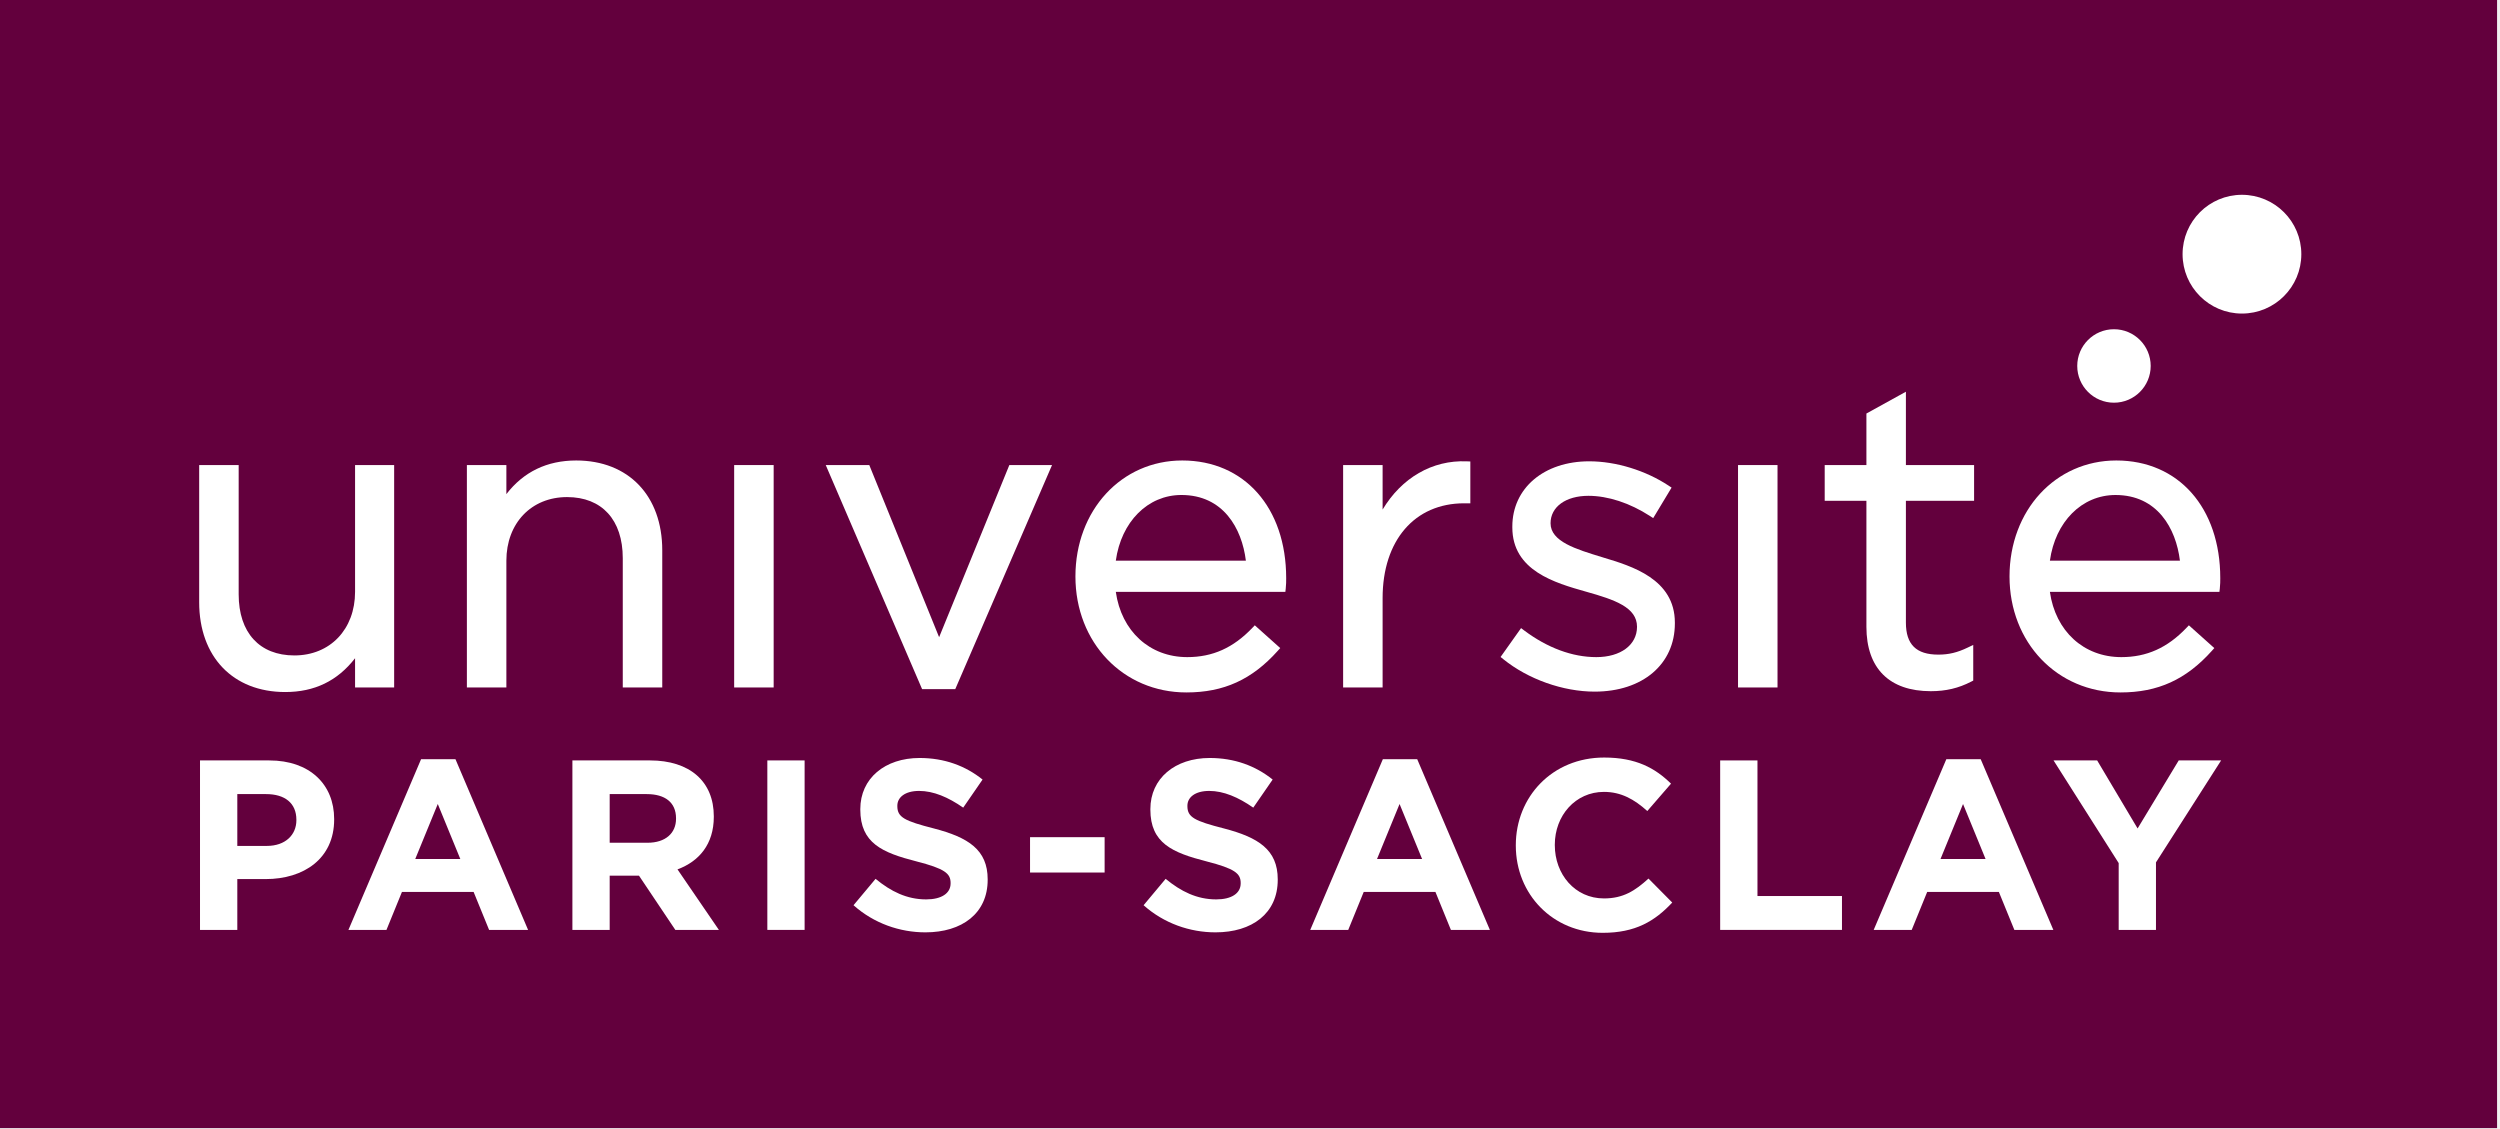
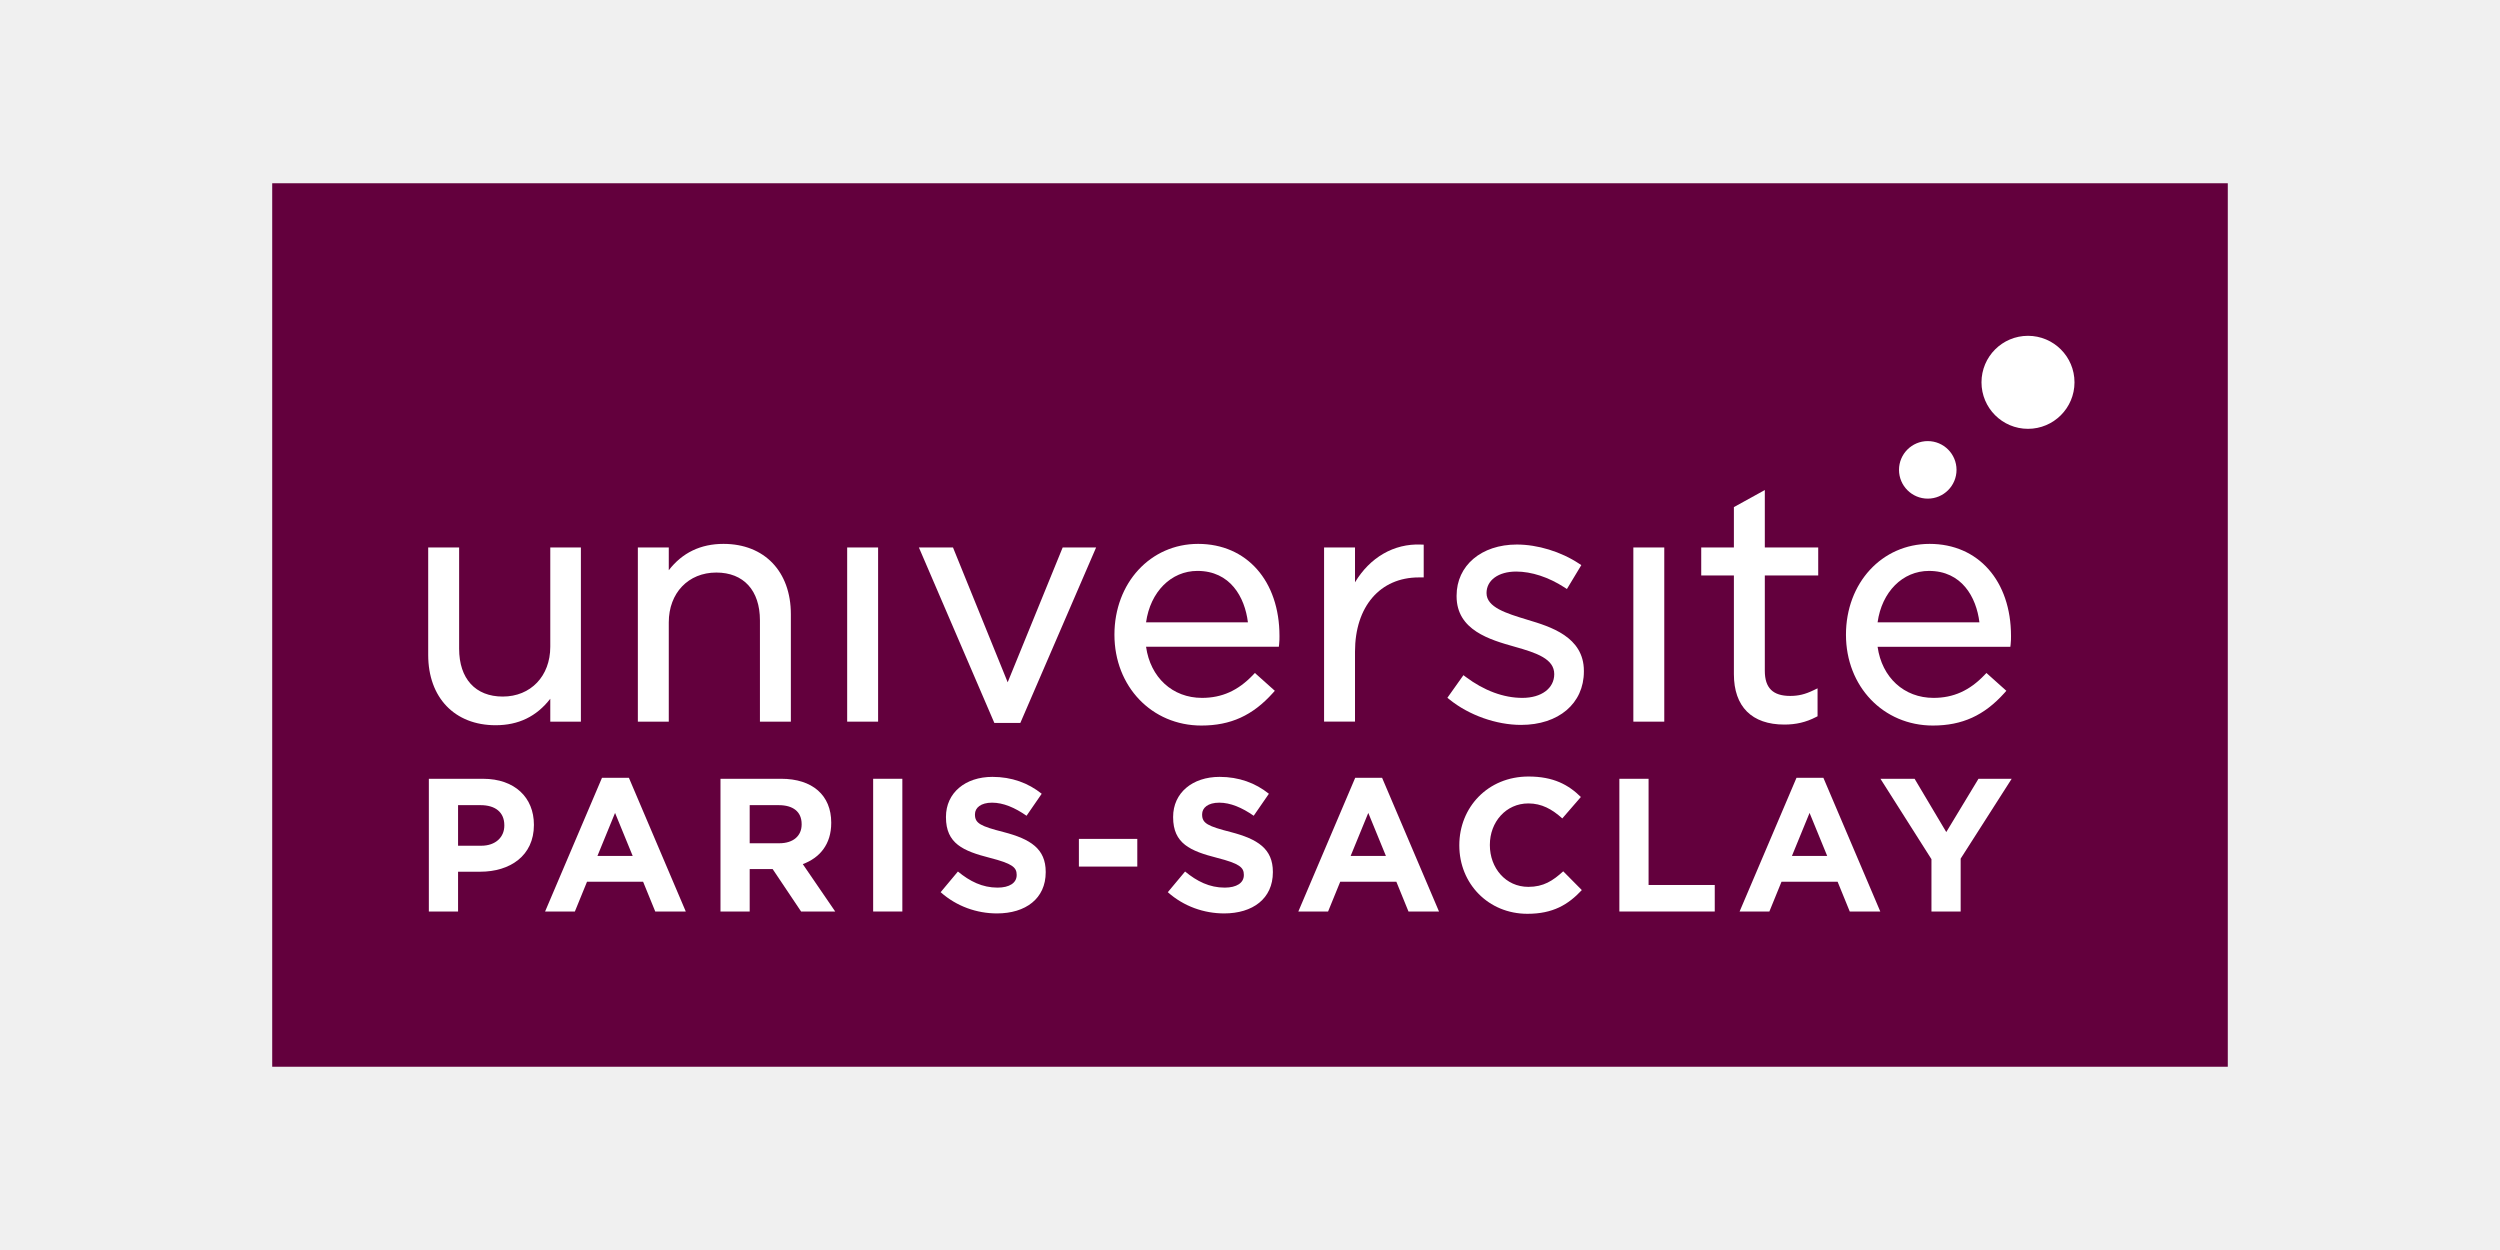
- <svg xmlns="http://www.w3.org/2000/svg" clip-rule="evenodd" fill-rule="evenodd" stroke-linejoin="round" stroke-miterlimit="2" viewBox="0 0 742 335">
-   <g fill-rule="nonzero" transform="matrix(4.16667 0 0 4.16667 0 -2.67499)">
-     <path d="m0 .642h177.871v80.358h-177.871z" fill="#63003d" />
-     <g fill="#fff">
-       <path d="m159.698 14.518c-2.336 0-4.229 1.894-4.229 4.23s1.893 4.23 4.229 4.23 4.23-1.894 4.23-4.23-1.894-4.23-4.23-4.23z" />
-       <path d="m150.582 29.327c1.444 0 2.616-1.172 2.616-2.618 0-1.443-1.172-2.615-2.616-2.615-1.445 0-2.616 1.172-2.616 2.615 0 1.446 1.171 2.618 2.616 2.618z" />
-       <path d="m52.296 33.769h2.813v15.843h-2.813z" />
-       <path d="m84.214 33.443c-4.337 0-7.609 3.553-7.609 8.263 0 4.709 3.398 8.26 7.907 8.26 2.661 0 4.667-.914 6.503-2.961l.179-.199-1.813-1.622-.178.186c-1.353 1.419-2.826 2.08-4.634 2.08-2.681 0-4.694-1.856-5.088-4.65h12.078l.027-.237c.031-.28.031-.524.031-.739 0-5.013-2.976-8.381-7.403-8.381zm-4.733 7.137c.386-2.77 2.275-4.679 4.673-4.679 2.973 0 4.308 2.365 4.592 4.679z" />
-       <path d="m25.292 49.611h2.784v-15.842h-2.784v9.032c0 2.667-1.777 4.529-4.323 4.529-2.485 0-3.968-1.626-3.968-4.352v-9.209h-2.813v9.771c0 3.886 2.407 6.397 6.129 6.397 2.084 0 3.72-.79 4.975-2.408z" />
-       <path d="m44.361 40.402v9.209h2.813v-9.772c0-3.885-2.407-6.396-6.129-6.396-2.079 0-3.748.806-4.975 2.396v-2.07h-2.813v15.842h2.813v-9.032c0-2.667 1.777-4.529 4.323-4.529 2.484 0 3.968 1.626 3.968 4.352z" />
-       <path d="m68.046 49.729 6.893-15.96h-3.042l-5.002 12.262-4.974-12.262h-3.102l6.863 15.96z" />
-       <path d="m98.486 43.246c0-4.104 2.279-6.753 5.805-6.753h.444v-2.98l-.256-.009c-2.458-.103-4.638 1.175-5.993 3.434v-3.17h-2.813v15.842h2.813z" />
-       <path d="m137.537 49.877c1.066 0 1.98-.215 2.877-.682l.144-.073v-2.541l-.383.183c-.747.361-1.357.508-2.104.508-1.577 0-2.31-.725-2.31-2.281v-8.675h4.857v-2.547h-4.857v-5.224l-2.813 1.553v3.671h-2.971v2.547h2.971v8.973c0 2.959 1.63 4.588 4.589 4.588z" />
-       <path d="m151.047 49.966c2.662 0 4.67-.914 6.505-2.96l.178-.2-1.812-1.622-.178.186c-1.354 1.418-2.827 2.08-4.633 2.08-2.683 0-4.696-1.856-5.089-4.649h12.076l.028-.237c.032-.282.032-.526.032-.741 0-5.012-2.975-8.38-7.404-8.38-4.338 0-7.608 3.553-7.608 8.262 0 4.71 3.398 8.261 7.905 8.261zm-.355-14.064c2.97 0 4.306 2.364 4.589 4.678h-9.263c.384-2.771 2.274-4.678 4.674-4.678z" />
-       <path d="m114.198 40.354-.056-.018c-1.898-.577-3.693-1.123-3.693-2.421 0-1.168 1.083-1.955 2.696-1.955 1.392 0 2.951.51 4.385 1.438l.231.15 1.309-2.173-.213-.141c-1.641-1.084-3.754-1.732-5.653-1.732-3.225 0-5.478 1.913-5.478 4.649v.059c0 3.087 3.039 3.952 5.257 4.58 2.055.575 3.625 1.12 3.625 2.498 0 1.294-1.166 2.162-2.901 2.162-1.706 0-3.482-.659-5.141-1.902l-.218-.164-1.459 2.056.195.157c1.759 1.424 4.25 2.311 6.505 2.311 3.418 0 5.715-1.952 5.715-4.858v-.059c0-3.105-3.074-4.027-5.106-4.637z" />
-       <path d="m123.803 33.769h2.813v15.843h-2.813z" />
-       <path d="m29.994 54.722-5.175 12.16h2.709l1.104-2.707h5.104l1.104 2.707h2.777l-5.173-12.16zm-.414 7.106 1.604-3.916 1.604 3.916z" />
-       <path d="m138.641 54.722-5.175 12.16h2.709l1.103-2.707h5.105l1.104 2.707h2.777l-5.175-12.16zm-.414 7.106 1.604-3.916 1.604 3.916z" />
-       <path d="m152.265 59.655-2.881-4.847h-3.106l4.64 7.313v4.76h2.656v-4.81l4.641-7.263h-3.02z" />
-       <path d="m19.18 54.809h-4.933v12.072h2.657v-3.62h2.017c2.709 0 4.882-1.449 4.882-4.245v-.033c0-2.468-1.742-4.174-4.623-4.174zm1.932 4.26c0 1.035-.776 1.829-2.104 1.829h-2.104v-3.691h2.052c1.328 0 2.156.637 2.156 1.827z" />
-       <path d="m114.253 64.639c-2.07 0-3.501-1.724-3.501-3.794v-.034c0-2.07 1.465-3.761 3.501-3.761 1.207 0 2.155.519 3.087 1.364l1.69-1.95c-1.122-1.103-2.483-1.861-4.761-1.861-3.707 0-6.295 2.81-6.295 6.242v.034c0 3.467 2.639 6.21 6.192 6.21 2.329 0 3.708-.829 4.951-2.157l-1.692-1.708c-.948.863-1.793 1.415-3.172 1.415z" />
-       <path d="m87.187 59.655c-2.086-.534-2.606-.793-2.606-1.587v-.033c0-.588.536-1.054 1.555-1.054 1.017 0 2.07.447 3.137 1.191l1.381-2.001c-1.225-.982-2.725-1.536-4.484-1.536-2.466 0-4.227 1.449-4.227 3.641v.034c0 2.396 1.571 3.068 4.003 3.691 2.017.518 2.43.862 2.43 1.535v.035c0 .707-.655 1.137-1.741 1.137-1.38 0-2.519-.57-3.604-1.465l-1.571 1.88c1.449 1.293 3.295 1.932 5.123 1.932 2.605 0 4.433-1.347 4.433-3.743v-.035c0-2.105-1.381-2.984-3.829-3.622z" />
-       <path d="m125.188 54.809h-2.657v12.072h8.676v-2.413h-6.019z" />
-       <path d="m98.503 54.722-5.172 12.16h2.706l1.104-2.707h5.107l1.103 2.707h2.776l-5.176-12.16zm-.414 7.106 1.605-3.916 1.604 3.916z" />
-       <path d="m73.372 60.276h5.312v2.518h-5.312z" />
-       <path d="m50.846 58.828v-.035c0-2.485-1.708-3.985-4.553-3.985h-5.52v12.073h2.656v-3.862h2.088l2.588 3.862h3.103l-2.949-4.311c1.536-.569 2.587-1.793 2.587-3.742zm-2.691.137c0 1.018-.741 1.708-2.035 1.708h-2.691v-3.466h2.64c1.294 0 2.086.585 2.086 1.723z" />
-       <path d="m54.659 54.808h2.655v12.073h-2.655z" />
-       <path d="m66.524 59.655c-2.088-.534-2.605-.793-2.605-1.587v-.033c0-.588.536-1.054 1.553-1.054 1.019 0 2.07.447 3.139 1.191l1.379-2.001c-1.223-.982-2.725-1.536-4.485-1.536-2.465 0-4.224 1.449-4.224 3.641v.034c0 2.396 1.569 3.068 4.001 3.691 2.019.518 2.431.862 2.431 1.535v.035c0 .707-.654 1.137-1.74 1.137-1.38 0-2.519-.57-3.604-1.465l-1.571 1.88c1.449 1.293 3.294 1.932 5.122 1.932 2.604 0 4.434-1.347 4.434-3.743v-.035c0-2.105-1.381-2.984-3.83-3.622z" />
+ <svg xmlns="http://www.w3.org/2000/svg" width="100%" height="100%" viewBox="0 0 1200 600" version="1.1" xml:space="preserve" style="fill-rule:evenodd;clip-rule:evenodd;stroke-linejoin:round;stroke-miterlimit:2;">
+   <g transform="matrix(5.27729,0,0,5.27729,130.662,84.5759)">
+     <rect x="0" y="0.642" width="177.871" height="80.358" style="fill:rgb(99,0,61);fill-rule:nonzero;" />
+     <g>
+       <path d="M159.698,14.518C157.362,14.518 155.469,16.412 155.469,18.748C155.469,21.084 157.362,22.978 159.698,22.978C162.034,22.978 163.928,21.084 163.928,18.748C163.928,16.412 162.034,14.518 159.698,14.518Z" style="fill:white;fill-rule:nonzero;" />
+       <path d="M150.582,29.327C152.026,29.327 153.198,28.155 153.198,26.709C153.198,25.266 152.026,24.094 150.582,24.094C149.137,24.094 147.966,25.266 147.966,26.709C147.966,28.155 149.137,29.327 150.582,29.327Z" style="fill:white;fill-rule:nonzero;" />
+       <rect x="52.296" y="33.769" width="2.813" height="15.843" style="fill:white;fill-rule:nonzero;" />
+       <path d="M84.214,33.443C79.877,33.443 76.605,36.996 76.605,41.706C76.605,46.415 80.003,49.966 84.512,49.966C87.173,49.966 89.179,49.052 91.015,47.005L91.194,46.806L89.381,45.184L89.203,45.37C87.85,46.789 86.377,47.45 84.569,47.45C81.888,47.45 79.875,45.594 79.481,42.8L91.559,42.8L91.586,42.563C91.617,42.283 91.617,42.039 91.617,41.824C91.617,36.811 88.641,33.443 84.214,33.443ZM79.481,40.58C79.867,37.81 81.756,35.901 84.154,35.901C87.127,35.901 88.462,38.266 88.746,40.58L79.481,40.58Z" style="fill:white;fill-rule:nonzero;" />
+       <path d="M25.292,49.611L28.076,49.611L28.076,33.769L25.292,33.769L25.292,42.801C25.292,45.468 23.515,47.33 20.969,47.33C18.484,47.33 17.001,45.704 17.001,42.978L17.001,33.769L14.188,33.769L14.188,43.54C14.188,47.426 16.595,49.937 20.317,49.937C22.401,49.937 24.037,49.147 25.292,47.529L25.292,49.611Z" style="fill:white;fill-rule:nonzero;" />
+       <path d="M44.361,40.402L44.361,49.611L47.174,49.611L47.174,39.839C47.174,35.954 44.767,33.443 41.045,33.443C38.966,33.443 37.297,34.249 36.07,35.839L36.07,33.769L33.257,33.769L33.257,49.611L36.07,49.611L36.07,40.579C36.07,37.912 37.847,36.05 40.393,36.05C42.877,36.05 44.361,37.676 44.361,40.402Z" style="fill:white;fill-rule:nonzero;" />
+       <path d="M68.046,49.729L74.939,33.769L71.897,33.769L66.895,46.031L61.921,33.769L58.819,33.769L65.682,49.729L68.046,49.729Z" style="fill:white;fill-rule:nonzero;" />
+       <path d="M98.486,43.246C98.486,39.142 100.765,36.493 104.291,36.493L104.735,36.493L104.735,33.513L104.479,33.504C102.021,33.401 99.841,34.679 98.486,36.938L98.486,33.768L95.673,33.768L95.673,49.61L98.486,49.61L98.486,43.246Z" style="fill:white;fill-rule:nonzero;" />
+       <path d="M137.537,49.877C138.603,49.877 139.517,49.662 140.414,49.195L140.558,49.122L140.558,46.581L140.175,46.764C139.428,47.125 138.818,47.272 138.071,47.272C136.494,47.272 135.761,46.547 135.761,44.991L135.761,36.316L140.618,36.316L140.618,33.769L135.761,33.769L135.761,28.545L132.948,30.098L132.948,33.769L129.977,33.769L129.977,36.316L132.948,36.316L132.948,45.289C132.948,48.248 134.578,49.877 137.537,49.877Z" style="fill:white;fill-rule:nonzero;" />
+       <path d="M151.047,49.966C153.709,49.966 155.717,49.052 157.552,47.006L157.73,46.806L155.918,45.184L155.74,45.37C154.386,46.788 152.913,47.45 151.107,47.45C148.424,47.45 146.411,45.594 146.018,42.801L158.094,42.801L158.122,42.564C158.154,42.282 158.154,42.038 158.154,41.823C158.154,36.811 155.179,33.443 150.75,33.443C146.412,33.443 143.142,36.996 143.142,41.705C143.142,46.415 146.54,49.966 151.047,49.966ZM150.692,35.902C153.662,35.902 154.998,38.266 155.281,40.58L146.018,40.58C146.402,37.809 148.292,35.902 150.692,35.902Z" style="fill:white;fill-rule:nonzero;" />
+       <path d="M114.198,40.354L114.142,40.336C112.244,39.759 110.449,39.213 110.449,37.915C110.449,36.747 111.532,35.96 113.145,35.96C114.537,35.96 116.096,36.47 117.53,37.398L117.761,37.548L119.07,35.375L118.857,35.234C117.216,34.15 115.103,33.502 113.204,33.502C109.979,33.502 107.726,35.415 107.726,38.151L107.726,38.21C107.726,41.297 110.765,42.162 112.983,42.79C115.038,43.365 116.608,43.91 116.608,45.288C116.608,46.582 115.442,47.45 113.707,47.45C112.001,47.45 110.225,46.791 108.566,45.548L108.348,45.384L106.889,47.44L107.084,47.597C108.843,49.021 111.334,49.908 113.589,49.908C117.007,49.908 119.304,47.956 119.304,45.05L119.304,44.991C119.304,41.886 116.23,40.964 114.198,40.354Z" style="fill:white;fill-rule:nonzero;" />
+       <rect x="123.803" y="33.769" width="2.813" height="15.843" style="fill:white;fill-rule:nonzero;" />
+       <path d="M29.994,54.722L24.819,66.882L27.528,66.882L28.632,64.175L33.736,64.175L34.84,66.882L37.617,66.882L32.444,54.722L29.994,54.722ZM29.58,61.828L31.184,57.912L32.788,61.828L29.58,61.828Z" style="fill:white;fill-rule:nonzero;" />
+       <path d="M138.641,54.722L133.466,66.882L136.175,66.882L137.278,64.175L142.383,64.175L143.487,66.882L146.264,66.882L141.089,54.722L138.641,54.722ZM138.227,61.828L139.831,57.912L141.435,61.828L138.227,61.828Z" style="fill:white;fill-rule:nonzero;" />
+       <path d="M152.265,59.655L149.384,54.808L146.278,54.808L150.918,62.121L150.918,66.881L153.574,66.881L153.574,62.071L158.215,54.808L155.195,54.808L152.265,59.655Z" style="fill:white;fill-rule:nonzero;" />
+       <path d="M19.18,54.809L14.247,54.809L14.247,66.881L16.904,66.881L16.904,63.261L18.921,63.261C21.63,63.261 23.803,61.812 23.803,59.016L23.803,58.983C23.803,56.515 22.061,54.809 19.18,54.809ZM21.112,59.069C21.112,60.104 20.336,60.898 19.008,60.898L16.904,60.898L16.904,57.207L18.956,57.207C20.284,57.207 21.112,57.844 21.112,59.034L21.112,59.069Z" style="fill:white;fill-rule:nonzero;" />
+       <path d="M114.253,64.639C112.183,64.639 110.752,62.915 110.752,60.845L110.752,60.811C110.752,58.741 112.217,57.05 114.253,57.05C115.46,57.05 116.408,57.569 117.34,58.414L119.03,56.464C117.908,55.361 116.547,54.603 114.269,54.603C110.562,54.603 107.974,57.413 107.974,60.845L107.974,60.879C107.974,64.346 110.613,67.089 114.166,67.089C116.495,67.089 117.874,66.26 119.117,64.932L117.425,63.224C116.477,64.087 115.632,64.639 114.253,64.639Z" style="fill:white;fill-rule:nonzero;" />
+       <path d="M87.187,59.655C85.101,59.121 84.581,58.862 84.581,58.068L84.581,58.035C84.581,57.447 85.117,56.981 86.136,56.981C87.153,56.981 88.206,57.428 89.273,58.172L90.654,56.171C89.429,55.189 87.929,54.635 86.17,54.635C83.704,54.635 81.943,56.084 81.943,58.276L81.943,58.31C81.943,60.706 83.514,61.378 85.946,62.001C87.963,62.519 88.376,62.863 88.376,63.536L88.376,63.571C88.376,64.278 87.721,64.708 86.635,64.708C85.255,64.708 84.116,64.138 83.031,63.243L81.46,65.123C82.909,66.416 84.755,67.055 86.583,67.055C89.188,67.055 91.016,65.708 91.016,63.312L91.016,63.277C91.016,61.172 89.635,60.293 87.187,59.655Z" style="fill:white;fill-rule:nonzero;" />
+       <path d="M125.188,54.809L122.531,54.809L122.531,66.881L131.207,66.881L131.207,64.468L125.188,64.468L125.188,54.809Z" style="fill:white;fill-rule:nonzero;" />
+       <path d="M98.503,54.722L93.331,66.882L96.037,66.882L97.141,64.175L102.248,64.175L103.351,66.882L106.127,66.882L100.951,54.722L98.503,54.722ZM98.089,61.828L99.694,57.912L101.298,61.828L98.089,61.828Z" style="fill:white;fill-rule:nonzero;" />
+       <rect x="73.372" y="60.276" width="5.312" height="2.518" style="fill:white;fill-rule:nonzero;" />
+       <path d="M50.846,58.828L50.846,58.793C50.846,56.308 49.138,54.808 46.293,54.808L40.773,54.808L40.773,66.881L43.429,66.881L43.429,63.019L45.517,63.019L48.105,66.881L51.208,66.881L48.259,62.57C49.795,62.001 50.846,60.777 50.846,58.828ZM48.155,58.965C48.155,59.983 47.414,60.673 46.12,60.673L43.429,60.673L43.429,57.207L46.069,57.207C47.363,57.207 48.155,57.792 48.155,58.93L48.155,58.965Z" style="fill:white;fill-rule:nonzero;" />
+       <rect x="54.659" y="54.808" width="2.655" height="12.073" style="fill:white;fill-rule:nonzero;" />
+       <path d="M66.524,59.655C64.436,59.121 63.919,58.862 63.919,58.068L63.919,58.035C63.919,57.447 64.455,56.981 65.472,56.981C66.491,56.981 67.542,57.428 68.611,58.172L69.99,56.171C68.767,55.189 67.265,54.635 65.505,54.635C63.04,54.635 61.281,56.084 61.281,58.276L61.281,58.31C61.281,60.706 62.85,61.378 65.282,62.001C67.301,62.519 67.713,62.863 67.713,63.536L67.713,63.571C67.713,64.278 67.059,64.708 65.973,64.708C64.593,64.708 63.454,64.138 62.369,63.243L60.798,65.123C62.247,66.416 64.092,67.055 65.92,67.055C68.524,67.055 70.354,65.708 70.354,63.312L70.354,63.277C70.354,61.172 68.973,60.293 66.524,59.655Z" style="fill:white;fill-rule:nonzero;" />
    </g>
  </g>
</svg>
